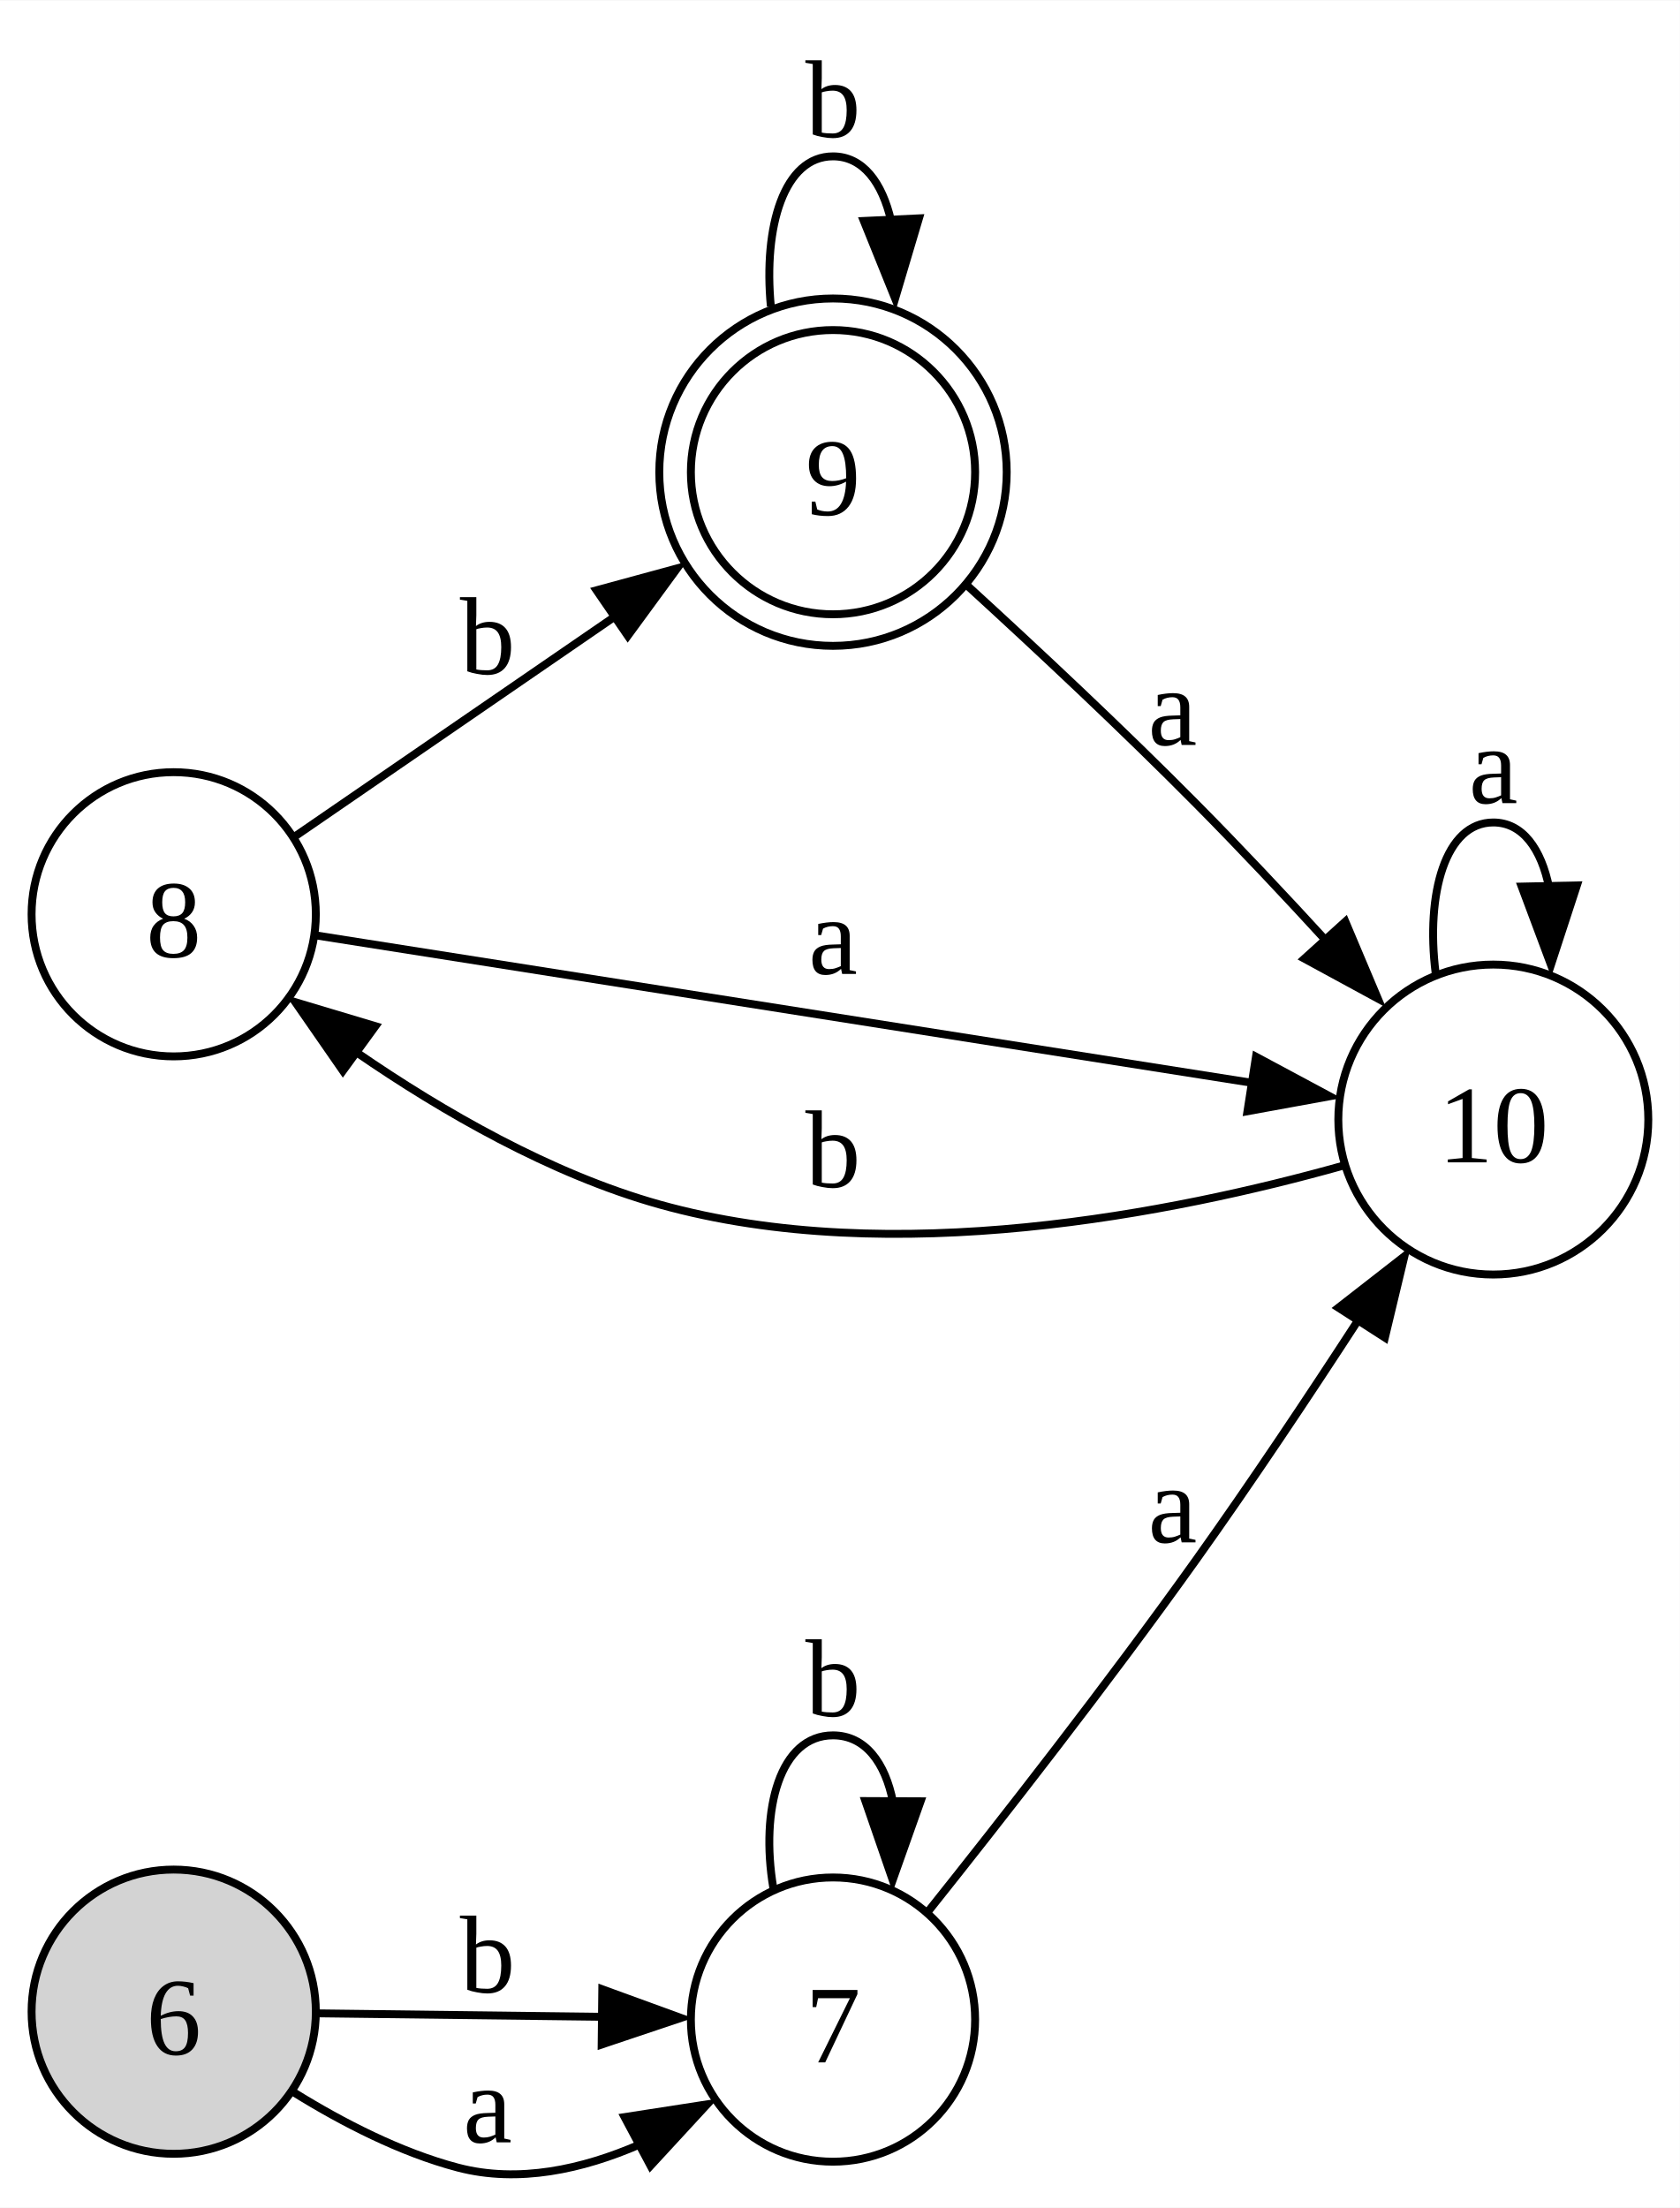
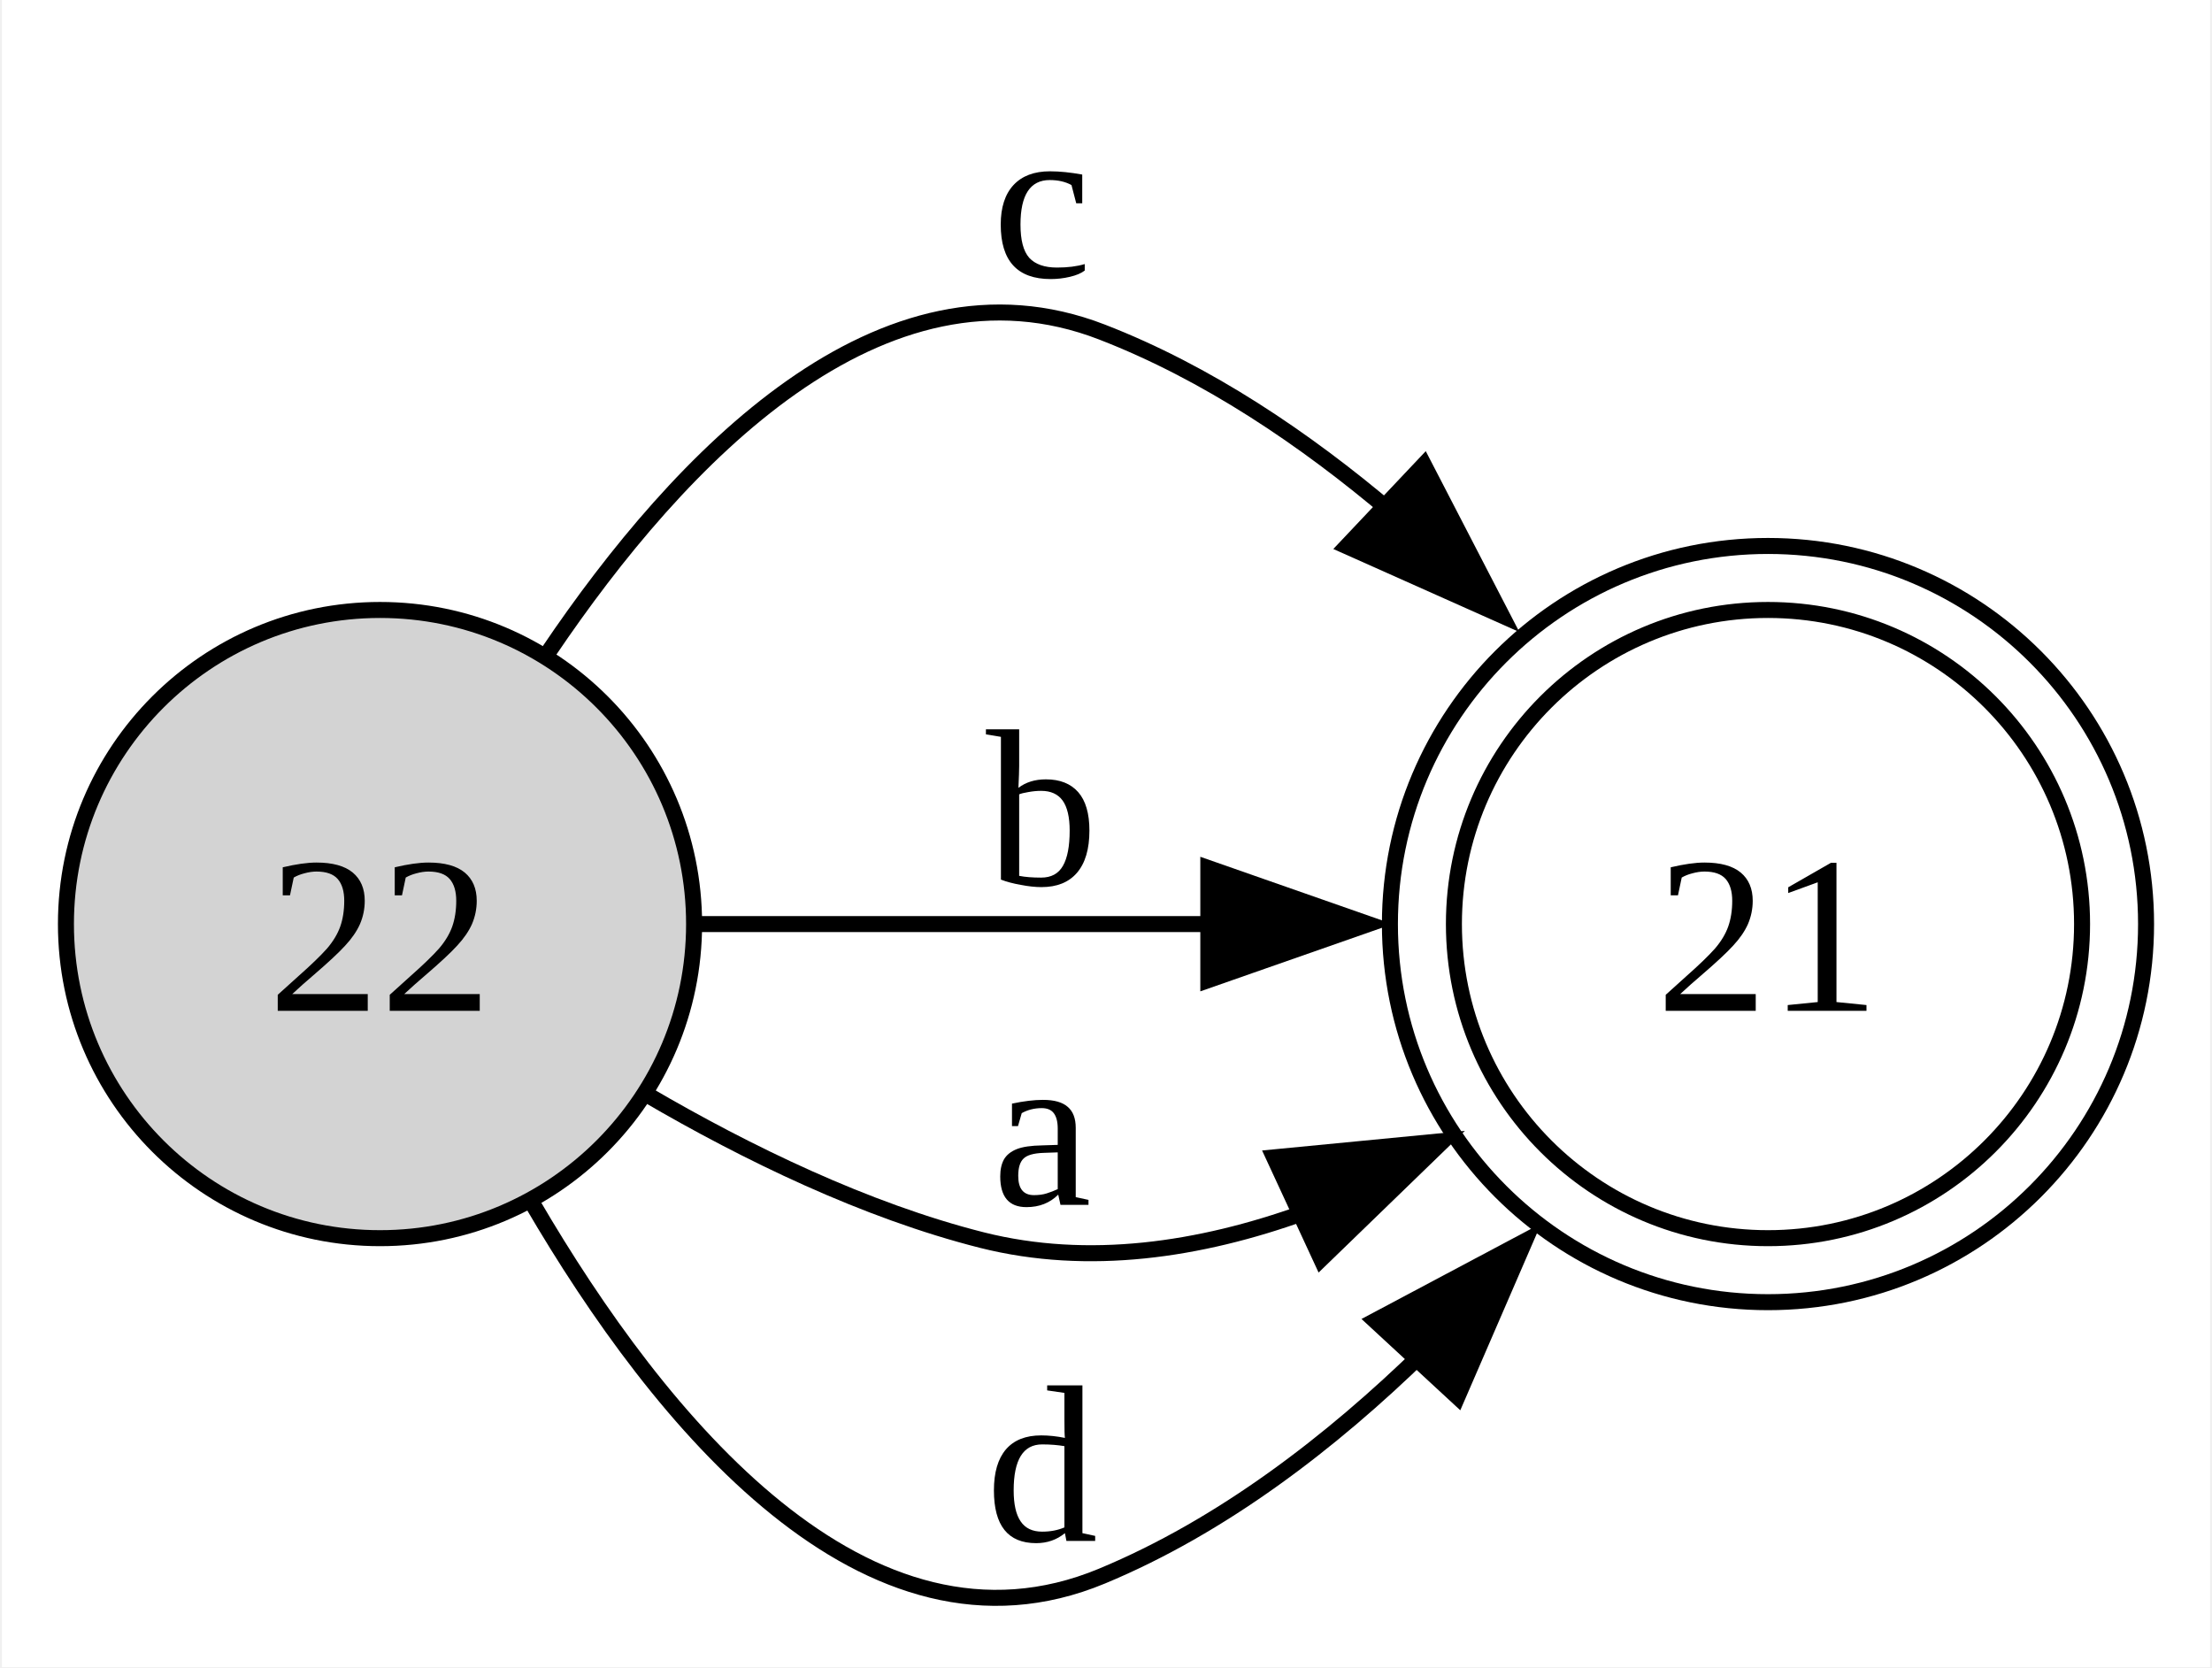
- <svg xmlns="http://www.w3.org/2000/svg" width="213pt" height="280pt" viewBox="0.00 0.00 212.75 279.56">
-   <g id="graph0" class="graph" transform="scale(1 1) rotate(0) translate(4 275.56)">
-     <polygon fill="white" stroke="none" points="-4,4 -4,-275.56 208.75,-275.56 208.75,4 -4,4" />
+ <svg xmlns="http://www.w3.org/2000/svg" width="138pt" height="104pt" viewBox="0.00 0.00 138.01 104.19">
+   <g id="graph0" class="graph" transform="scale(1 1) rotate(0) translate(4 100.19)">
+     <polygon fill="white" stroke="none" points="-4,4 -4,-100.19 134.01,-100.19 134.01,4 -4,4" />
    <g id="node1" class="node">
-       <ellipse fill="none" stroke="black" cx="18" cy="-159.81" rx="18" ry="18" />
-       <text text-anchor="middle" x="18" y="-154.39" font-family="Times New Roman,serif" font-size="14.00">8</text>
+       <ellipse fill="lightgrey" stroke="black" cx="19.63" cy="-42.44" rx="19.63" ry="19.63" />
+       <text text-anchor="middle" x="19.63" y="-37.02" font-family="Times New Roman,serif" font-size="14.00">22</text>
    </g>
    <g id="node2" class="node">
-       <ellipse fill="none" stroke="black" cx="101.5" cy="-215.81" rx="18" ry="18" />
-       <ellipse fill="none" stroke="black" cx="101.5" cy="-215.81" rx="22" ry="22" />
-       <text text-anchor="middle" x="101.5" y="-210.39" font-family="Times New Roman,serif" font-size="14.00">9</text>
+       <ellipse fill="none" stroke="black" cx="106.38" cy="-42.44" rx="19.63" ry="19.63" />
+       <ellipse fill="none" stroke="black" cx="106.38" cy="-42.44" rx="23.63" ry="23.63" />
+       <text text-anchor="middle" x="106.38" y="-37.02" font-family="Times New Roman,serif" font-size="14.00">21</text>
    </g>
    <g id="edge1" class="edge">
-       <path fill="none" stroke="black" d="M33.2,-169.57C44.39,-177.26 60.31,-188.2 73.86,-197.51" />
-       <polygon fill="black" stroke="black" points="71.55,-200.85 81.77,-203.63 75.51,-195.08 71.55,-200.85" />
-       <text text-anchor="middle" x="57.75" y="-190.26" font-family="Times New Roman,serif" font-size="14.00">b</text>
-     </g>
-     <g id="node3" class="node">
-       <ellipse fill="none" stroke="black" cx="185.13" cy="-133.81" rx="19.63" ry="19.63" />
-       <text text-anchor="middle" x="185.13" y="-128.39" font-family="Times New Roman,serif" font-size="14.00">10</text>
+       <path fill="none" stroke="black" d="M30.19,-59.49C38.36,-71.58 50.96,-84.78 64.75,-79.44 71.29,-76.91 77.43,-72.78 82.85,-68.18" />
+       <polygon fill="black" stroke="black" points="84.87,-71.14 89.74,-61.73 80.06,-66.05 84.87,-71.14" />
+       <text text-anchor="middle" x="61" y="-82.89" font-family="Times New Roman,serif" font-size="14.00">c</text>
    </g>
    <g id="edge2" class="edge">
-       <path fill="none" stroke="black" d="M36.05,-157.13C64.03,-152.72 120.04,-143.9 154.59,-138.46" />
-       <polygon fill="black" stroke="black" points="155.07,-141.77 164.41,-136.76 153.99,-134.86 155.07,-141.77" />
-       <text text-anchor="middle" x="101.5" y="-152.26" font-family="Times New Roman,serif" font-size="14.00">a</text>
+       <path fill="none" stroke="black" d="M39.44,-42.44C48.85,-42.44 60.53,-42.44 71.44,-42.44" />
+       <polygon fill="black" stroke="black" points="71.4,-45.94 81.4,-42.44 71.4,-38.94 71.4,-45.94" />
+       <text text-anchor="middle" x="61" y="-44.89" font-family="Times New Roman,serif" font-size="14.00">b</text>
    </g>
    <g id="edge3" class="edge">
-       <path fill="none" stroke="black" d="M93.63,-236.8C92.66,-246.9 95.29,-255.81 101.5,-255.81 105.29,-255.81 107.74,-252.5 108.86,-247.63" />
-       <polygon fill="black" stroke="black" points="112.39,-247.96 109.37,-237.8 105.4,-247.63 112.39,-247.96" />
-       <text text-anchor="middle" x="101.5" y="-258.26" font-family="Times New Roman,serif" font-size="14.00">b</text>
+       <path fill="none" stroke="black" d="M36.33,-31.77C42.56,-28.13 49.97,-24.53 57.25,-22.69 63.92,-21.01 70.88,-22.07 77.36,-24.4" />
+       <polygon fill="black" stroke="black" points="75.51,-27.86 86.06,-28.88 78.45,-21.51 75.51,-27.86" />
+       <text text-anchor="middle" x="61" y="-24.89" font-family="Times New Roman,serif" font-size="14.00">a</text>
    </g>
    <g id="edge4" class="edge">
-       <path fill="none" stroke="black" d="M118.62,-201.34C127.33,-193.38 138.17,-183.23 147.5,-173.81 153.02,-168.24 158.83,-162.06 164.15,-156.25" />
-       <polygon fill="black" stroke="black" points="166.39,-158.89 170.51,-149.13 161.2,-154.19 166.39,-158.89" />
-       <text text-anchor="middle" x="144.5" y="-181.26" font-family="Times New Roman,serif" font-size="14.00">a</text>
-     </g>
-     <g id="edge9" class="edge">
-       <path fill="none" stroke="black" d="M166.01,-127.94C144.87,-122.01 109.04,-114.79 79.5,-123.06 65.77,-126.91 52.06,-134.81 41.17,-142.31" />
-       <polygon fill="black" stroke="black" points="39.43,-139.98 33.4,-148.68 43.55,-145.64 39.43,-139.98" />
-       <text text-anchor="middle" x="101.5" y="-125.26" font-family="Times New Roman,serif" font-size="14.00">b</text>
-     </g>
-     <g id="edge10" class="edge">
-       <path fill="none" stroke="black" d="M177.82,-152.4C176.58,-162.36 179.02,-171.44 185.13,-171.44 188.85,-171.44 191.21,-168.07 192.2,-163.18" />
-       <polygon fill="black" stroke="black" points="195.72,-163.47 192.43,-153.4 188.72,-163.32 195.72,-163.47" />
-       <text text-anchor="middle" x="185.13" y="-173.89" font-family="Times New Roman,serif" font-size="14.00">a</text>
-     </g>
-     <g id="node4" class="node">
-       <ellipse fill="none" stroke="black" cx="101.5" cy="-19.81" rx="18" ry="18" />
-       <text text-anchor="middle" x="101.5" y="-14.39" font-family="Times New Roman,serif" font-size="14.00">7</text>
-     </g>
-     <g id="edge6" class="edge">
-       <path fill="none" stroke="black" d="M113.53,-33.48C122.83,-45.14 136.37,-62.46 147.5,-78.06 154.46,-87.82 161.78,-98.8 168.03,-108.42" />
-       <polygon fill="black" stroke="black" points="165.51,-109.98 173.87,-116.49 171.4,-106.19 165.51,-109.98" />
-       <text text-anchor="middle" x="144.5" y="-80.26" font-family="Times New Roman,serif" font-size="14.00">a</text>
-     </g>
-     <g id="edge5" class="edge">
-       <path fill="none" stroke="black" d="M93.94,-36.48C92.26,-46.44 94.78,-55.81 101.5,-55.81 105.59,-55.81 108.13,-52.33 109.1,-47.36" />
-       <polygon fill="black" stroke="black" points="112.6,-47.46 109.06,-37.48 105.6,-47.49 112.6,-47.46" />
-       <text text-anchor="middle" x="101.5" y="-58.26" font-family="Times New Roman,serif" font-size="14.00">b</text>
-     </g>
-     <g id="node5" class="node">
-       <ellipse fill="lightgrey" stroke="black" cx="18" cy="-20.81" rx="18" ry="18" />
-       <text text-anchor="middle" x="18" y="-15.39" font-family="Times New Roman,serif" font-size="14.00">6</text>
-     </g>
-     <g id="edge7" class="edge">
-       <path fill="none" stroke="black" d="M36.28,-20.6C46.77,-20.47 60.39,-20.3 72.39,-20.16" />
-       <polygon fill="black" stroke="black" points="72.28,-23.65 82.24,-20.02 72.2,-16.65 72.28,-23.65" />
-       <text text-anchor="middle" x="57.75" y="-23.26" font-family="Times New Roman,serif" font-size="14.00">b</text>
-     </g>
-     <g id="edge8" class="edge">
-       <path fill="none" stroke="black" d="M33.26,-10.56C39.34,-6.79 46.71,-2.98 54,-1.06 61.67,0.95 69.77,-0.84 77.02,-3.99" />
-       <polygon fill="black" stroke="black" points="75.1,-7.46 85.57,-9.08 78.39,-1.29 75.1,-7.46" />
-       <text text-anchor="middle" x="57.75" y="-4.26" font-family="Times New Roman,serif" font-size="14.00">a</text>
+       <path fill="none" stroke="black" d="M29.15,-24.99C37.13,-11.33 50.02,4.43 64.75,-1.69 72.24,-4.8 79.06,-10.03 84.89,-15.72" />
+       <polygon fill="black" stroke="black" points="81.83,-17.65 91.18,-22.62 86.97,-12.9 81.83,-17.65" />
+       <text text-anchor="middle" x="61" y="-3.89" font-family="Times New Roman,serif" font-size="14.00">d</text>
    </g>
  </g>
</svg>
